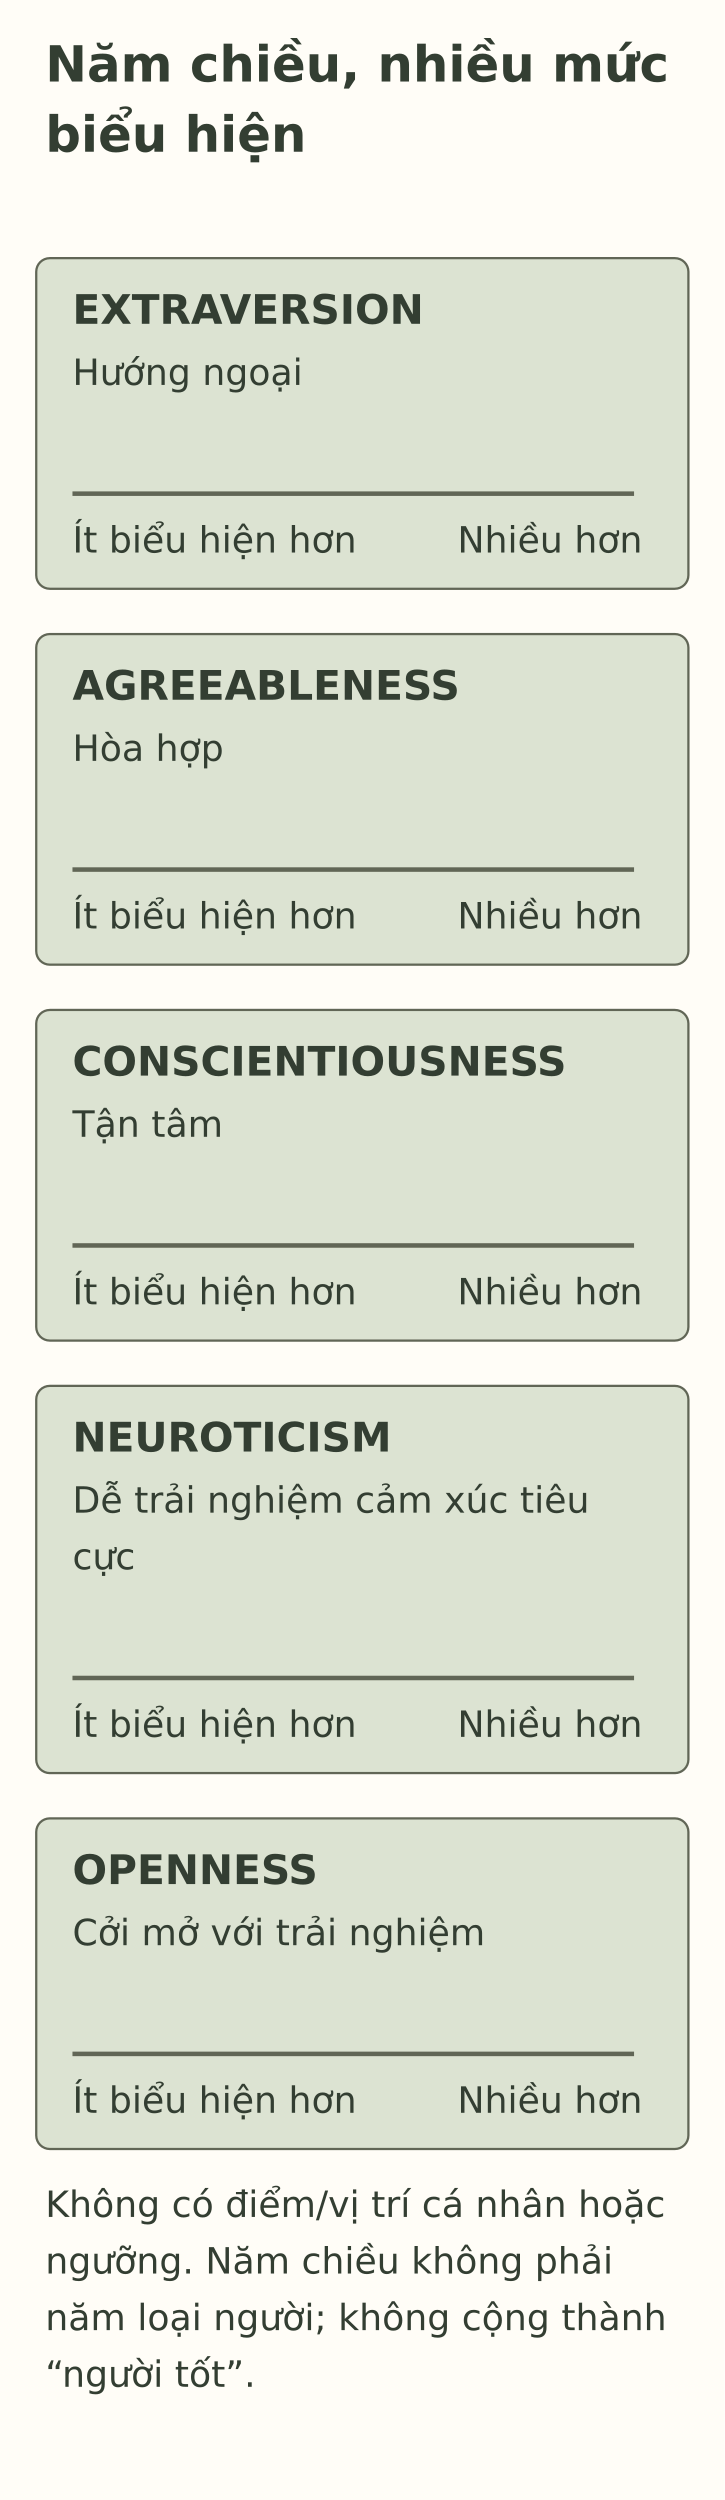
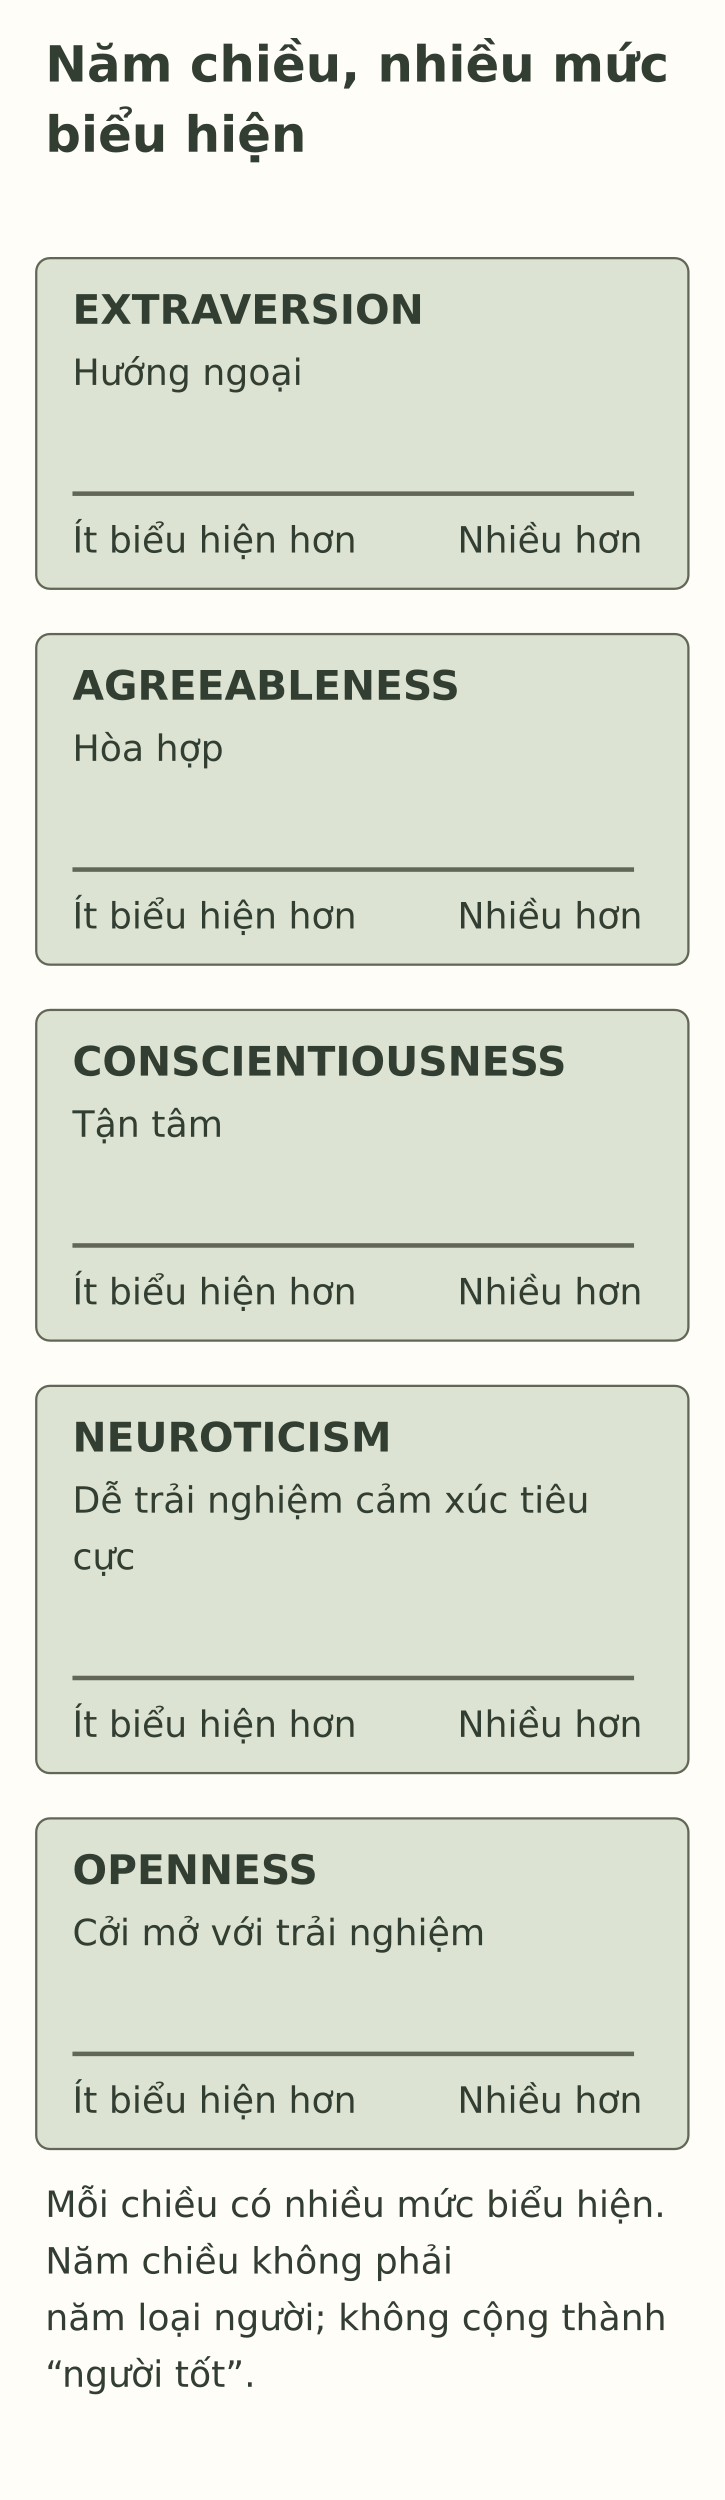
<svg xmlns="http://www.w3.org/2000/svg" width="320" height="1104" viewBox="0 0 320 1104" role="img" aria-labelledby="title desc" xml:lang="vi">
  <rect width="320" height="1104" fill="#fffdf7" />
  <g font-family="DejaVu Sans, sans-serif" fill="#333e32">
    <text x="20" y="36" font-size="22" font-weight="700">Năm chiều, nhiều mức</text>
    <text x="20" y="67" font-size="22" font-weight="700">biểu hiện</text>
    <rect x="16" y="114" width="288" height="146" rx="6" fill="#dce3d2" stroke="#616656" />
    <text x="32" y="143" font-size="18" font-weight="700">EXTRAVERSION</text>
    <text x="32" y="170" font-size="16">Hướng ngoại</text>
    <rect x="32" y="217" width="248" height="2" fill="#616656" />
    <text x="32" y="244" font-size="16">Ít biểu hiện hơn</text>
    <text x="202" y="244" font-size="16">Nhiều hơn</text>
    <rect x="16" y="280" width="288" height="146" rx="6" fill="#dce3d2" stroke="#616656" />
    <text x="32" y="309" font-size="18" font-weight="700">AGREEABLENESS</text>
    <text x="32" y="336" font-size="16">Hòa hợp</text>
    <rect x="32" y="383" width="248" height="2" fill="#616656" />
    <text x="32" y="410" font-size="16">Ít biểu hiện hơn</text>
    <text x="202" y="410" font-size="16">Nhiều hơn</text>
    <rect x="16" y="446" width="288" height="146" rx="6" fill="#dce3d2" stroke="#616656" />
    <text x="32" y="475" font-size="18" font-weight="700">CONSCIENTIOUSNESS</text>
    <text x="32" y="502" font-size="16">Tận tâm</text>
    <rect x="32" y="549" width="248" height="2" fill="#616656" />
    <text x="32" y="576" font-size="16">Ít biểu hiện hơn</text>
    <text x="202" y="576" font-size="16">Nhiều hơn</text>
    <rect x="16" y="612" width="288" height="171" rx="6" fill="#dce3d2" stroke="#616656" />
    <text x="32" y="641" font-size="18" font-weight="700">NEUROTICISM</text>
    <text x="32" y="668" font-size="16">Dễ trải nghiệm cảm xúc tiêu</text>
    <text x="32" y="693" font-size="16">cực</text>
    <rect x="32" y="740" width="248" height="2" fill="#616656" />
    <text x="32" y="767" font-size="16">Ít biểu hiện hơn</text>
    <text x="202" y="767" font-size="16">Nhiều hơn</text>
    <rect x="16" y="803" width="288" height="146" rx="6" fill="#dce3d2" stroke="#616656" />
    <text x="32" y="832" font-size="18" font-weight="700">OPENNESS</text>
    <text x="32" y="859" font-size="16">Cởi mở với trải nghiệm</text>
    <rect x="32" y="906" width="248" height="2" fill="#616656" />
    <text x="32" y="933" font-size="16">Ít biểu hiện hơn</text>
    <text x="202" y="933" font-size="16">Nhiều hơn</text>
-     <text x="20" y="979" font-size="16">Không có điểm/vị trí cá nhân hoặc</text>
-     <text x="20" y="1004" font-size="16">ngưỡng. Năm chiều không phải</text>
+     <text x="20" y="979" font-size="16">Mỗi chiều có nhiều mức biểu hiện.</text>
+     <text x="20" y="1004" font-size="16">Năm chiều không phải</text>
    <text x="20" y="1029" font-size="16">năm loại người; không cộng thành</text>
    <text x="20" y="1054" font-size="16">“người tốt”.</text>
  </g>
</svg>
